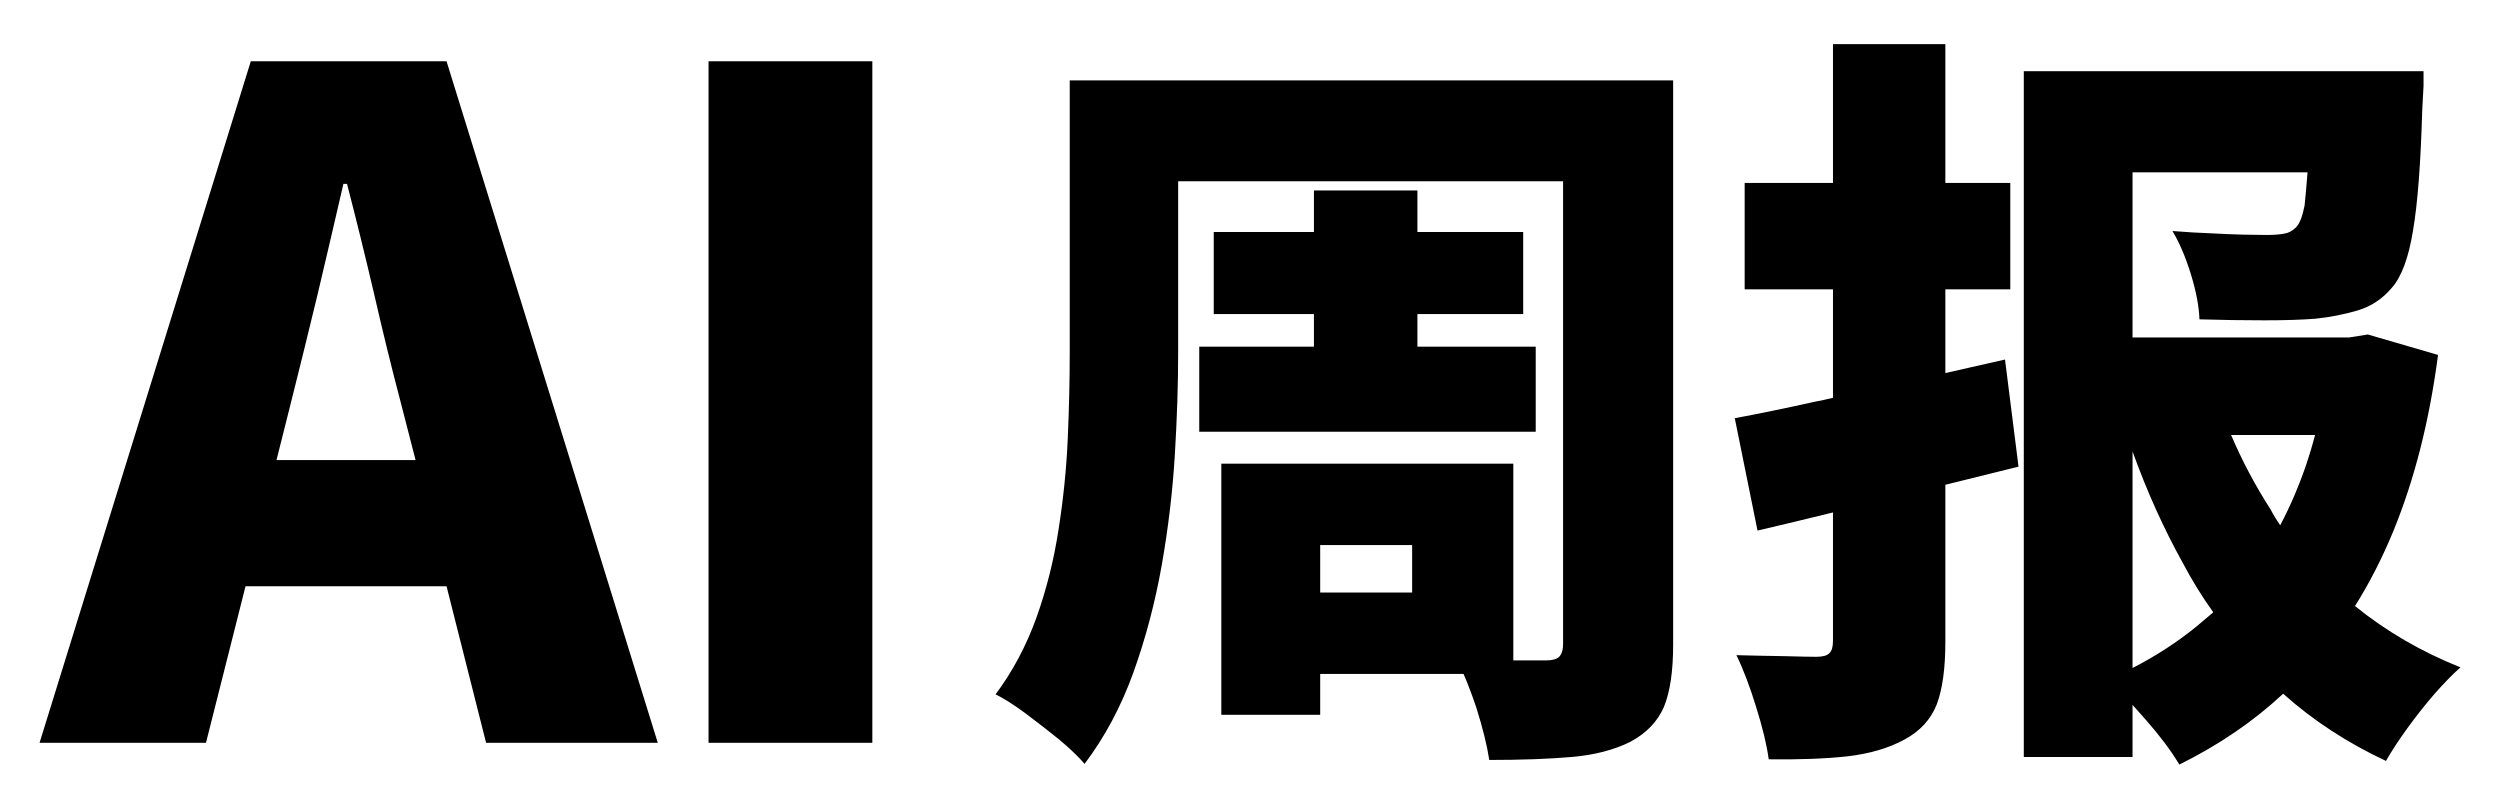
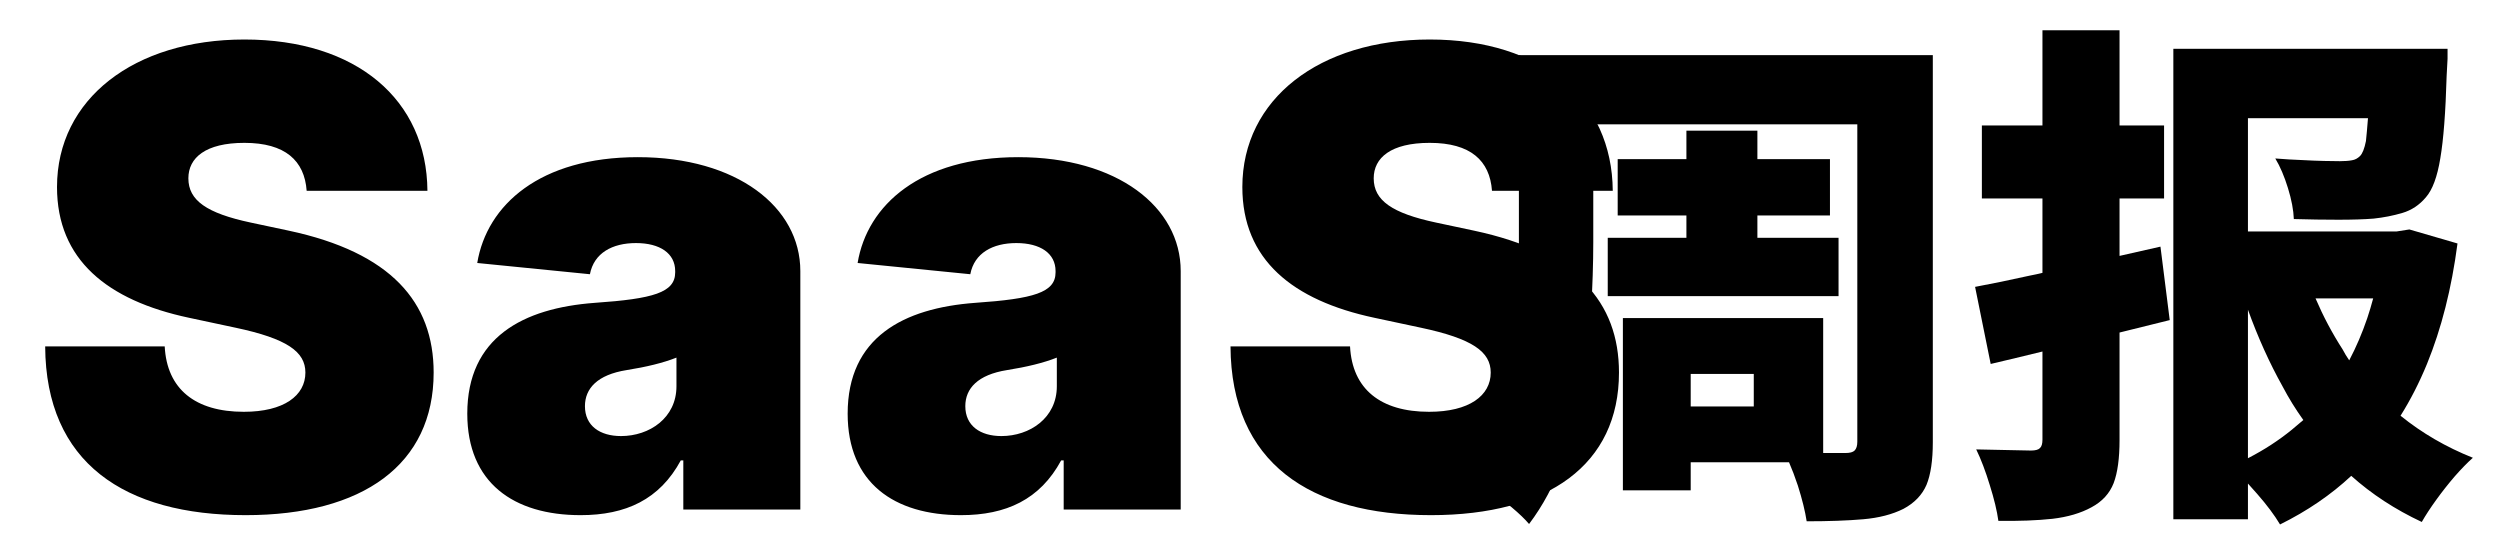
- <svg xmlns="http://www.w3.org/2000/svg" viewBox="0 -122.0 758.6 244.0">
-   <path id="accent" d="M62.5 103.4L12 103.4L76.1-103.4L135.5-103.4L199.6 103.4L147.5 103.4L135.5 55.9L74.5 55.9L62.5 103.4ZM83.9 17.6L126.1 17.6L121.6 0.1Q117.5-15.4 113.5-32.9Q109.4-50.4 105.3-66.2L105.3-66.2L104.2-66.2Q100.5-50.1 96.4-32.8Q92.2-15.4 88.3 0.1L88.3 0.1L83.9 17.6Z M264.7 103.4L215.0 103.4L215.0-103.4L264.7-103.4L264.7 103.4Z" />
-   <path id="ink" d="M324.6-14.8L324.6-97.6L507.7-97.6L507.7 73.6Q507.7 85.7 504.9 92.5Q502.0 99.2 494.7 103.1L494.7 103.1Q487.3 106.8 476.9 107.7Q466.5 108.6 451.9 108.6L451.9 108.6Q450.9 102.0 448.0 92.8L448.0 92.8Q446.1 87.1 444.1 82.5L444.1 82.5L400.6 82.5L400.6 94.9L370.6 94.9L370.6 18.7L459.2 18.7L459.2 78.4Q461.0 78.4 462.6 78.4L462.6 78.4L469.0 78.4Q472.0 78.4 473.1 77.3Q474.3 76.1 474.3 73.4L474.3 73.4L474.3-67.0L357.5-67.0L357.5-14.8Q357.5-0.8 356.5 15.9Q355.5 32.6 352.5 49.6Q349.5 66.5 343.9 82.1Q338.3 97.6 329.1 109.8L329.1 109.8Q326.4 106.6 321.4 102.4Q316.3 98.3 311.1 94.4Q305.8 90.5 302.1 88.7L302.1 88.7Q309.9 78.2 314.5 65.4Q319.1 52.5 321.2 38.7Q323.4 24.8 324.0 11.1Q324.6-2.6 324.6-14.8L324.6-14.8ZM368.3-26.7L368.3-51.6L398.7-51.6L398.7-64.2L430.1-64.2L430.1-51.6L462.2-51.6L462.2-26.7L430.1-26.7L430.1-16.8L466.0-16.8L466.0 9.0L363.9 9.0L363.9-16.8L398.7-16.8L398.7-26.7L368.3-26.7ZM400.6 43.4L400.6 57.8L428.5 57.8L428.5 43.4L400.6 43.4Z M614.1 107.7L614.1-100.4L735.4-100.4L735.4-96.0Q735.2-91.5 735.0-88.5L735.0-88.5Q734.3-64.2 732.2-52.0Q730.2-39.7 725.8-34.7Q721.5-29.6 715.4-27.8Q709.3-26.0 702.7-25.3L702.7-25.3Q696.5-24.8 687.1-24.8Q677.7-24.8 667.4-25.1L667.4-25.1Q667.2-31.0 664.8-38.8Q662.4-46.6 659.2-51.9L659.2-51.9Q665.4-51.4 670.9-51.2Q676.4-50.9 680.8-50.8Q685.3-50.7 687.8-50.7L687.8-50.7Q691.0-50.7 693.1-51.1Q695.1-51.4 696.7-53.0Q698.3-54.6 699.3-59.6L699.3-59.6Q699.7-63.3 700.2-69.7L700.2-69.7L647.1-69.7L647.1-19.6L712.8-19.6L718.5-20.5L739.8-14.3Q735.9 15.5 726.3 39.0L726.3 39.0Q721.2 51.4 714.6 61.9L714.6 61.9Q728.8 73.4 746.6 80.5L746.6 80.5Q743.0 83.7 738.6 88.7Q734.3 93.7 730.4 99.1Q726.5 104.5 724.0 108.9L724.0 108.9Q706.3 100.6 692.8 88.5L692.8 88.5Q679.3 101.1 661.3 110L661.3 110Q657.6 103.8 651.2 96.5L651.2 96.5Q649.1 94.2 647.1 91.9L647.1 91.9L647.1 107.7L614.1 107.7ZM533.3 39.0L526.4 4.9Q537.2 2.9 550.7-0.1L550.7-0.1Q553.4-0.6 556.2-1.3L556.2-1.3L556.2-34.2L529.4-34.2L529.4-66.5L556.2-66.5L556.2-108.6L590.3-108.6L590.3-66.5L610.0-66.5L610.0-34.2L590.3-34.2L590.3-8.8Q599.4-10.9 608.4-12.9L608.4-12.9L612.5 19.6Q601.5 22.3 590.3 25.1L590.3 25.1L590.3 72.7Q590.3 84.8 587.7 91.7Q585.0 98.6 577.9 102.4Q570.8 106.3 560.6 107.5Q550.4 108.6 536.7 108.4L536.7 108.4Q535.8 101.8 532.9 92.6Q530.1 83.4 526.9 76.8L526.9 76.8Q534.0 77.0 541.3 77.1Q548.6 77.3 551.1 77.3L551.1 77.3Q554.1 77.3 555.1 76.2Q556.2 75.2 556.2 72.5L556.2 72.5L556.2 33.5Q544.0 36.5 533.3 39.0L533.3 39.0ZM671.6 63.8L671.6 63.8Q666.5 56.7 662.4 48.9L662.4 48.9Q653.7 33.3 647.1 15.0L647.1 15.0L647.1 80.7Q657.8 75.2 666.5 68.1L666.5 68.1Q669.0 66.0 671.6 63.8ZM702.5 10.0L677.0 10.0Q682.1 21.9 689.0 32.6L689.0 32.6Q690.3 35.1 691.9 37.4L691.9 37.4Q696.5 28.7 699.9 18.7L699.9 18.7Q701.3 14.5 702.5 10.0L702.5 10.0Z" />
+ <svg xmlns="http://www.w3.org/2000/svg" viewBox="0 -122.0 1105.9 244.0">
+   <text id="accent" x="12" y="103.4" font-family="system-ui, -apple-system, sans-serif" font-size="282" font-weight="900" textLength="600" lengthAdjust="spacingAndGlyphs">SaaS</text>
+   <path id="ink" transform="translate(347.3 0)" d="M324.6-14.8L324.6-97.6L507.7-97.6L507.7 73.6Q507.7 85.7 504.9 92.5Q502.0 99.2 494.7 103.1L494.7 103.1Q487.3 106.8 476.9 107.7Q466.5 108.6 451.9 108.6L451.9 108.6Q450.9 102.0 448.0 92.8L448.0 92.8Q446.1 87.1 444.1 82.5L444.1 82.5L400.6 82.5L400.6 94.9L370.6 94.9L370.6 18.7L459.2 18.7L459.2 78.4Q461.0 78.4 462.6 78.4L462.6 78.4L469.0 78.4Q472.0 78.4 473.1 77.3Q474.3 76.1 474.3 73.4L474.3 73.4L474.3-67.0L357.5-67.0L357.5-14.8Q357.5-0.8 356.5 15.9Q355.5 32.6 352.5 49.6Q349.5 66.5 343.9 82.1Q338.3 97.6 329.1 109.8L329.1 109.8Q326.4 106.6 321.4 102.4Q316.3 98.3 311.1 94.4Q305.8 90.5 302.1 88.7L302.1 88.7Q309.9 78.2 314.5 65.4Q319.1 52.5 321.2 38.7Q323.4 24.8 324.0 11.1Q324.6-2.6 324.6-14.8L324.6-14.8ZM368.3-26.7L368.3-51.6L398.7-51.6L398.7-64.2L430.1-64.2L430.1-51.6L462.2-51.6L462.2-26.7L430.1-26.7L430.1-16.8L466.0-16.8L466.0 9.0L363.9 9.0L363.9-16.8L398.7-16.8L398.7-26.7L368.3-26.7ZM400.6 43.4L400.6 57.8L428.5 57.8L428.5 43.4L400.6 43.4Z M614.1 107.7L614.1-100.4L735.4-100.4L735.4-96.0Q735.2-91.5 735.0-88.5L735.0-88.5Q734.3-64.2 732.2-52.0Q730.2-39.7 725.8-34.7Q721.5-29.6 715.4-27.8Q709.3-26.0 702.7-25.3L702.7-25.3Q696.5-24.8 687.1-24.8Q677.7-24.8 667.4-25.1L667.4-25.1Q667.2-31.0 664.8-38.8Q662.4-46.6 659.2-51.9L659.2-51.9Q665.4-51.4 670.9-51.2Q676.4-50.9 680.8-50.8Q685.3-50.7 687.8-50.7L687.8-50.7Q691.0-50.7 693.1-51.1Q695.1-51.4 696.7-53.0Q698.3-54.6 699.3-59.6L699.3-59.6Q699.7-63.3 700.2-69.7L700.2-69.7L647.1-69.7L647.1-19.6L712.8-19.6L718.5-20.5L739.8-14.3Q735.9 15.5 726.3 39.0L726.3 39.0Q721.2 51.4 714.6 61.9L714.6 61.9Q728.8 73.4 746.6 80.5L746.6 80.5Q743.0 83.7 738.6 88.7Q734.3 93.7 730.4 99.1Q726.5 104.5 724.0 108.9L724.0 108.9Q706.3 100.6 692.8 88.5L692.8 88.5Q679.3 101.1 661.3 110L661.3 110Q657.6 103.8 651.2 96.5L651.2 96.5Q649.1 94.2 647.1 91.9L647.1 91.9L647.1 107.7L614.1 107.7ZM533.3 39.0L526.4 4.9Q537.2 2.9 550.7-0.1L550.7-0.1Q553.4-0.6 556.2-1.3L556.2-1.3L556.2-34.2L529.4-34.2L529.4-66.5L556.2-66.5L556.2-108.6L590.3-108.6L590.3-66.5L610.0-66.5L610.0-34.2L590.3-34.2L590.3-8.8Q599.4-10.9 608.4-12.9L608.4-12.9L612.5 19.6Q601.5 22.3 590.3 25.1L590.3 25.1L590.3 72.7Q590.3 84.8 587.7 91.7Q585.0 98.6 577.9 102.4Q570.8 106.3 560.6 107.5Q550.4 108.6 536.7 108.4L536.7 108.4Q535.8 101.8 532.9 92.6Q530.1 83.4 526.9 76.8L526.9 76.8Q534.0 77.0 541.3 77.1Q548.6 77.3 551.1 77.3L551.1 77.3Q554.1 77.3 555.1 76.2Q556.2 75.2 556.2 72.5L556.2 72.5L556.2 33.5Q544.0 36.5 533.3 39.0L533.3 39.0ZM671.6 63.8L671.6 63.8Q666.5 56.7 662.4 48.9L662.4 48.9Q653.7 33.3 647.1 15.0L647.1 15.0L647.1 80.7Q657.8 75.2 666.5 68.1L666.5 68.1Q669.0 66.0 671.6 63.8ZM702.5 10.0L677.0 10.0Q682.1 21.9 689.0 32.6L689.0 32.6Q690.3 35.1 691.9 37.4L691.9 37.4Q696.5 28.7 699.9 18.7L699.9 18.7Q701.3 14.5 702.5 10.0L702.5 10.0Z" />
</svg>
